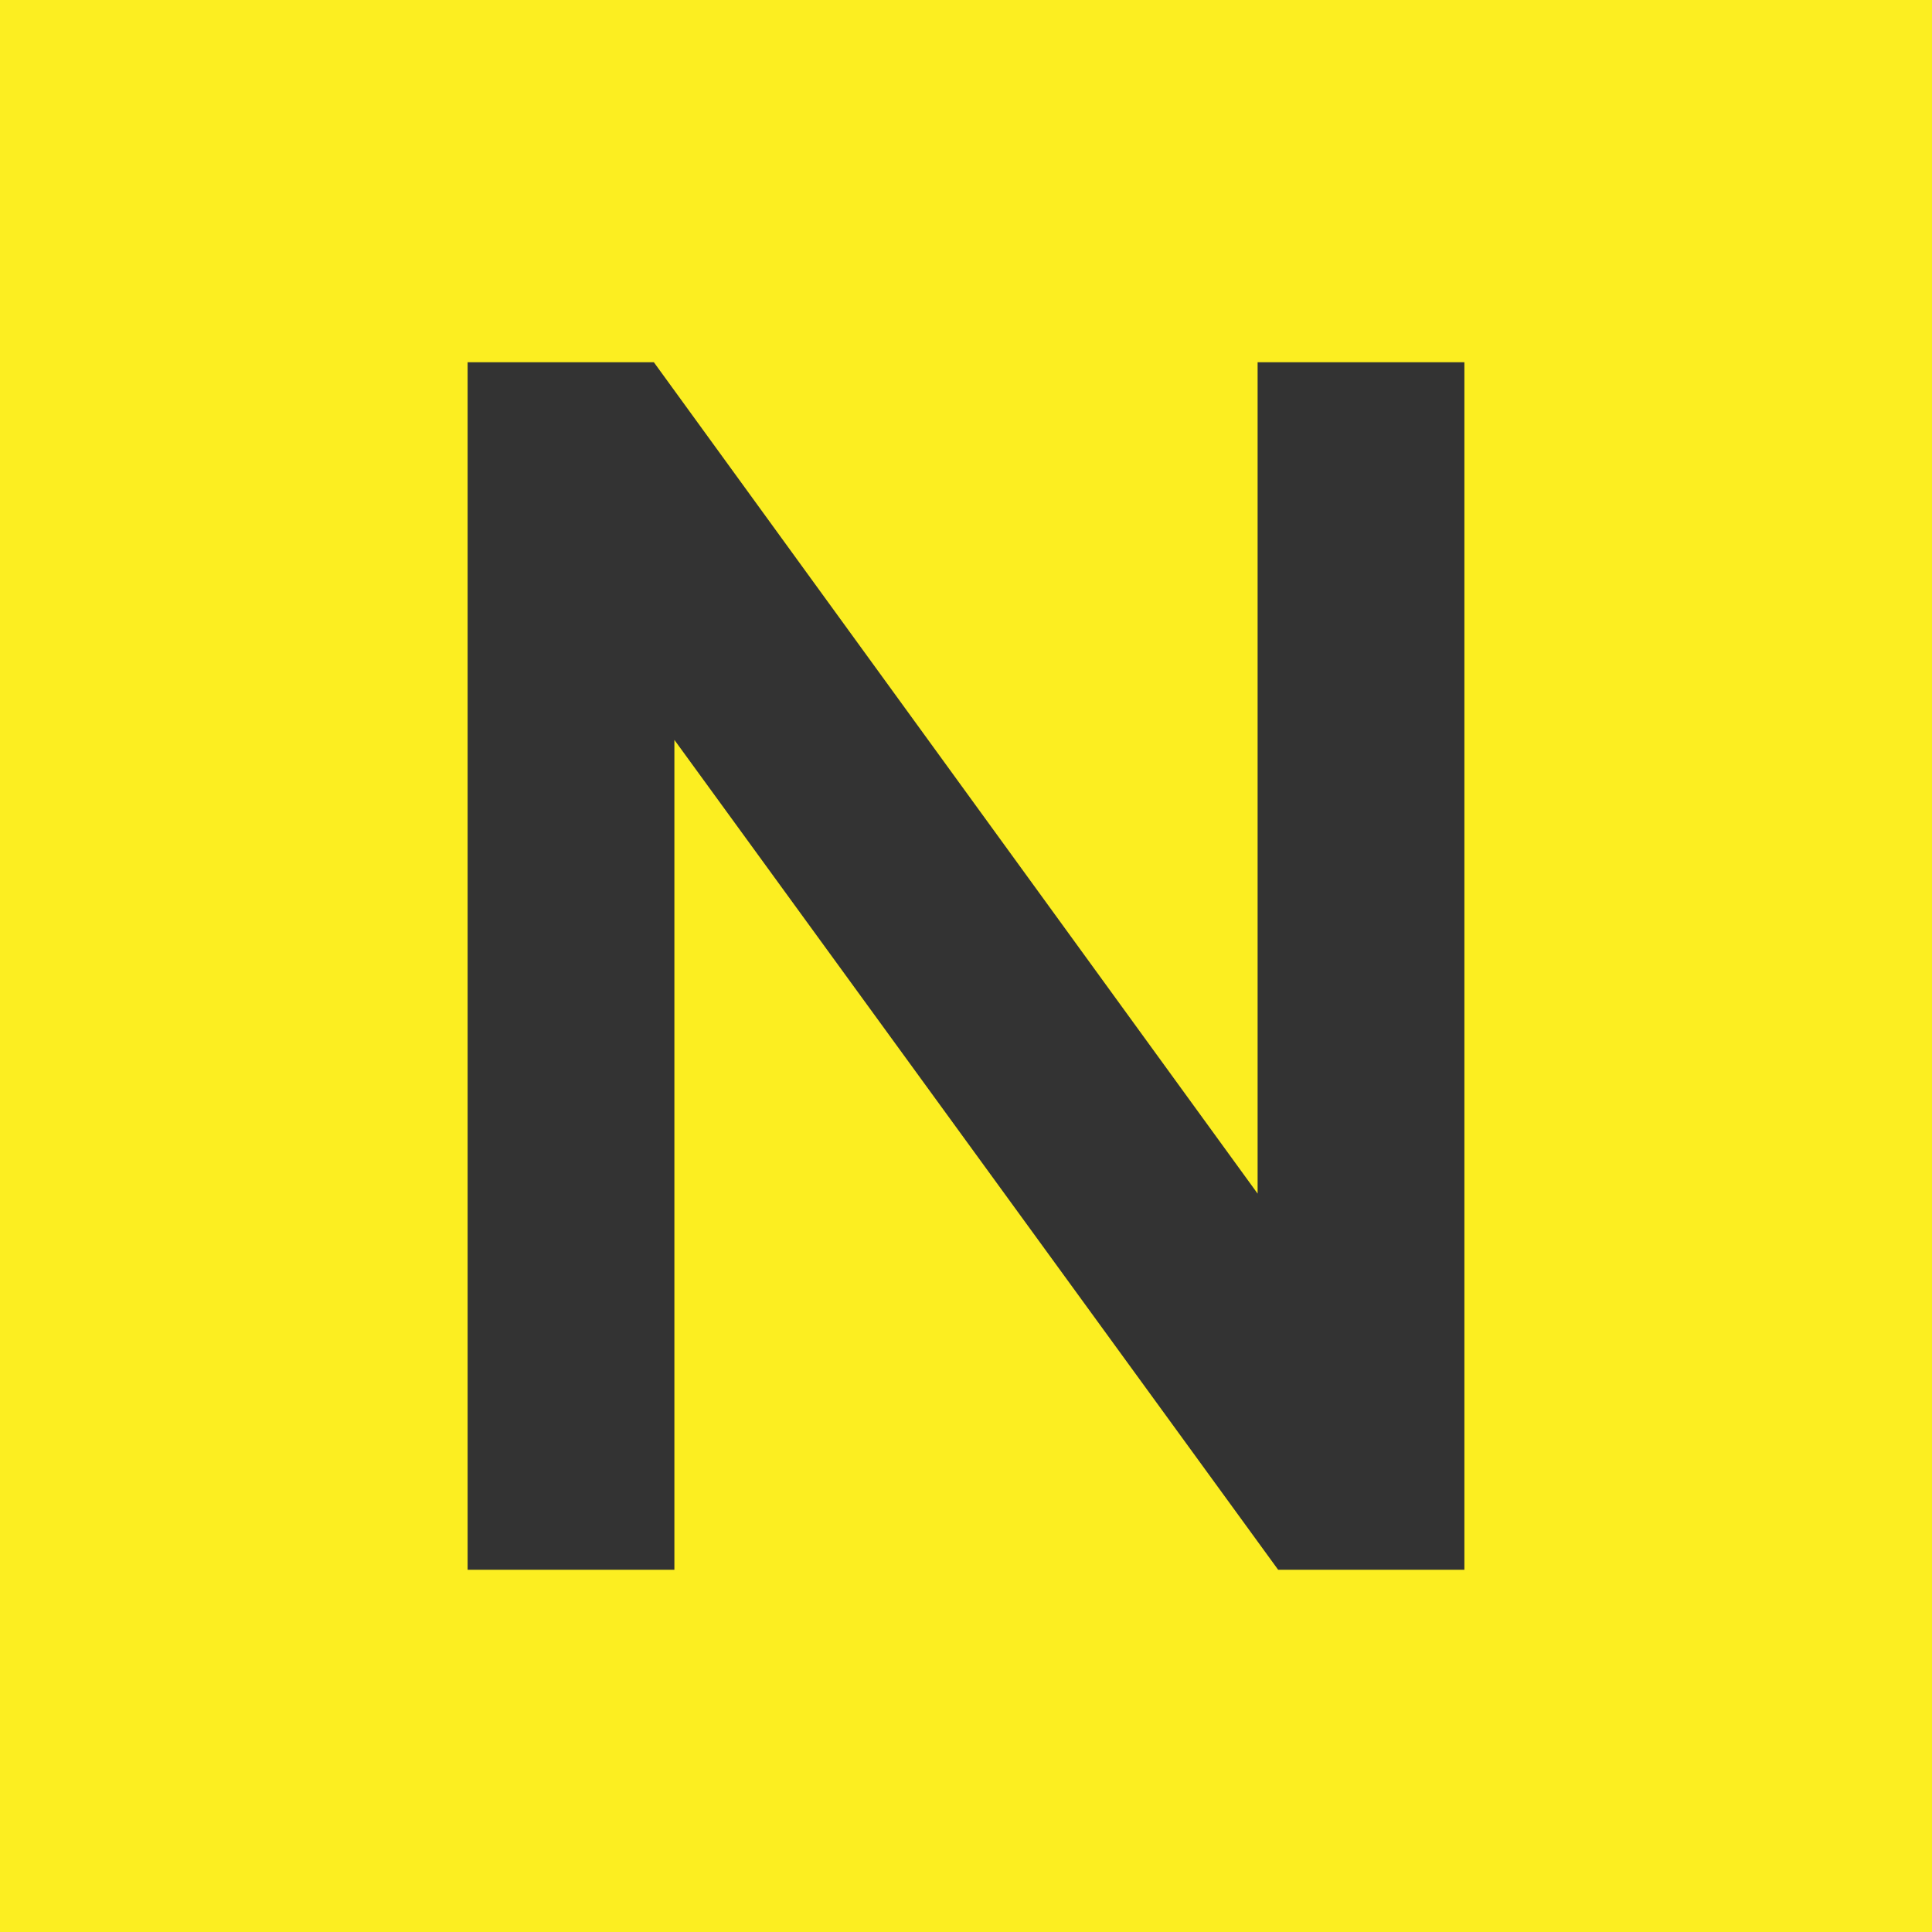
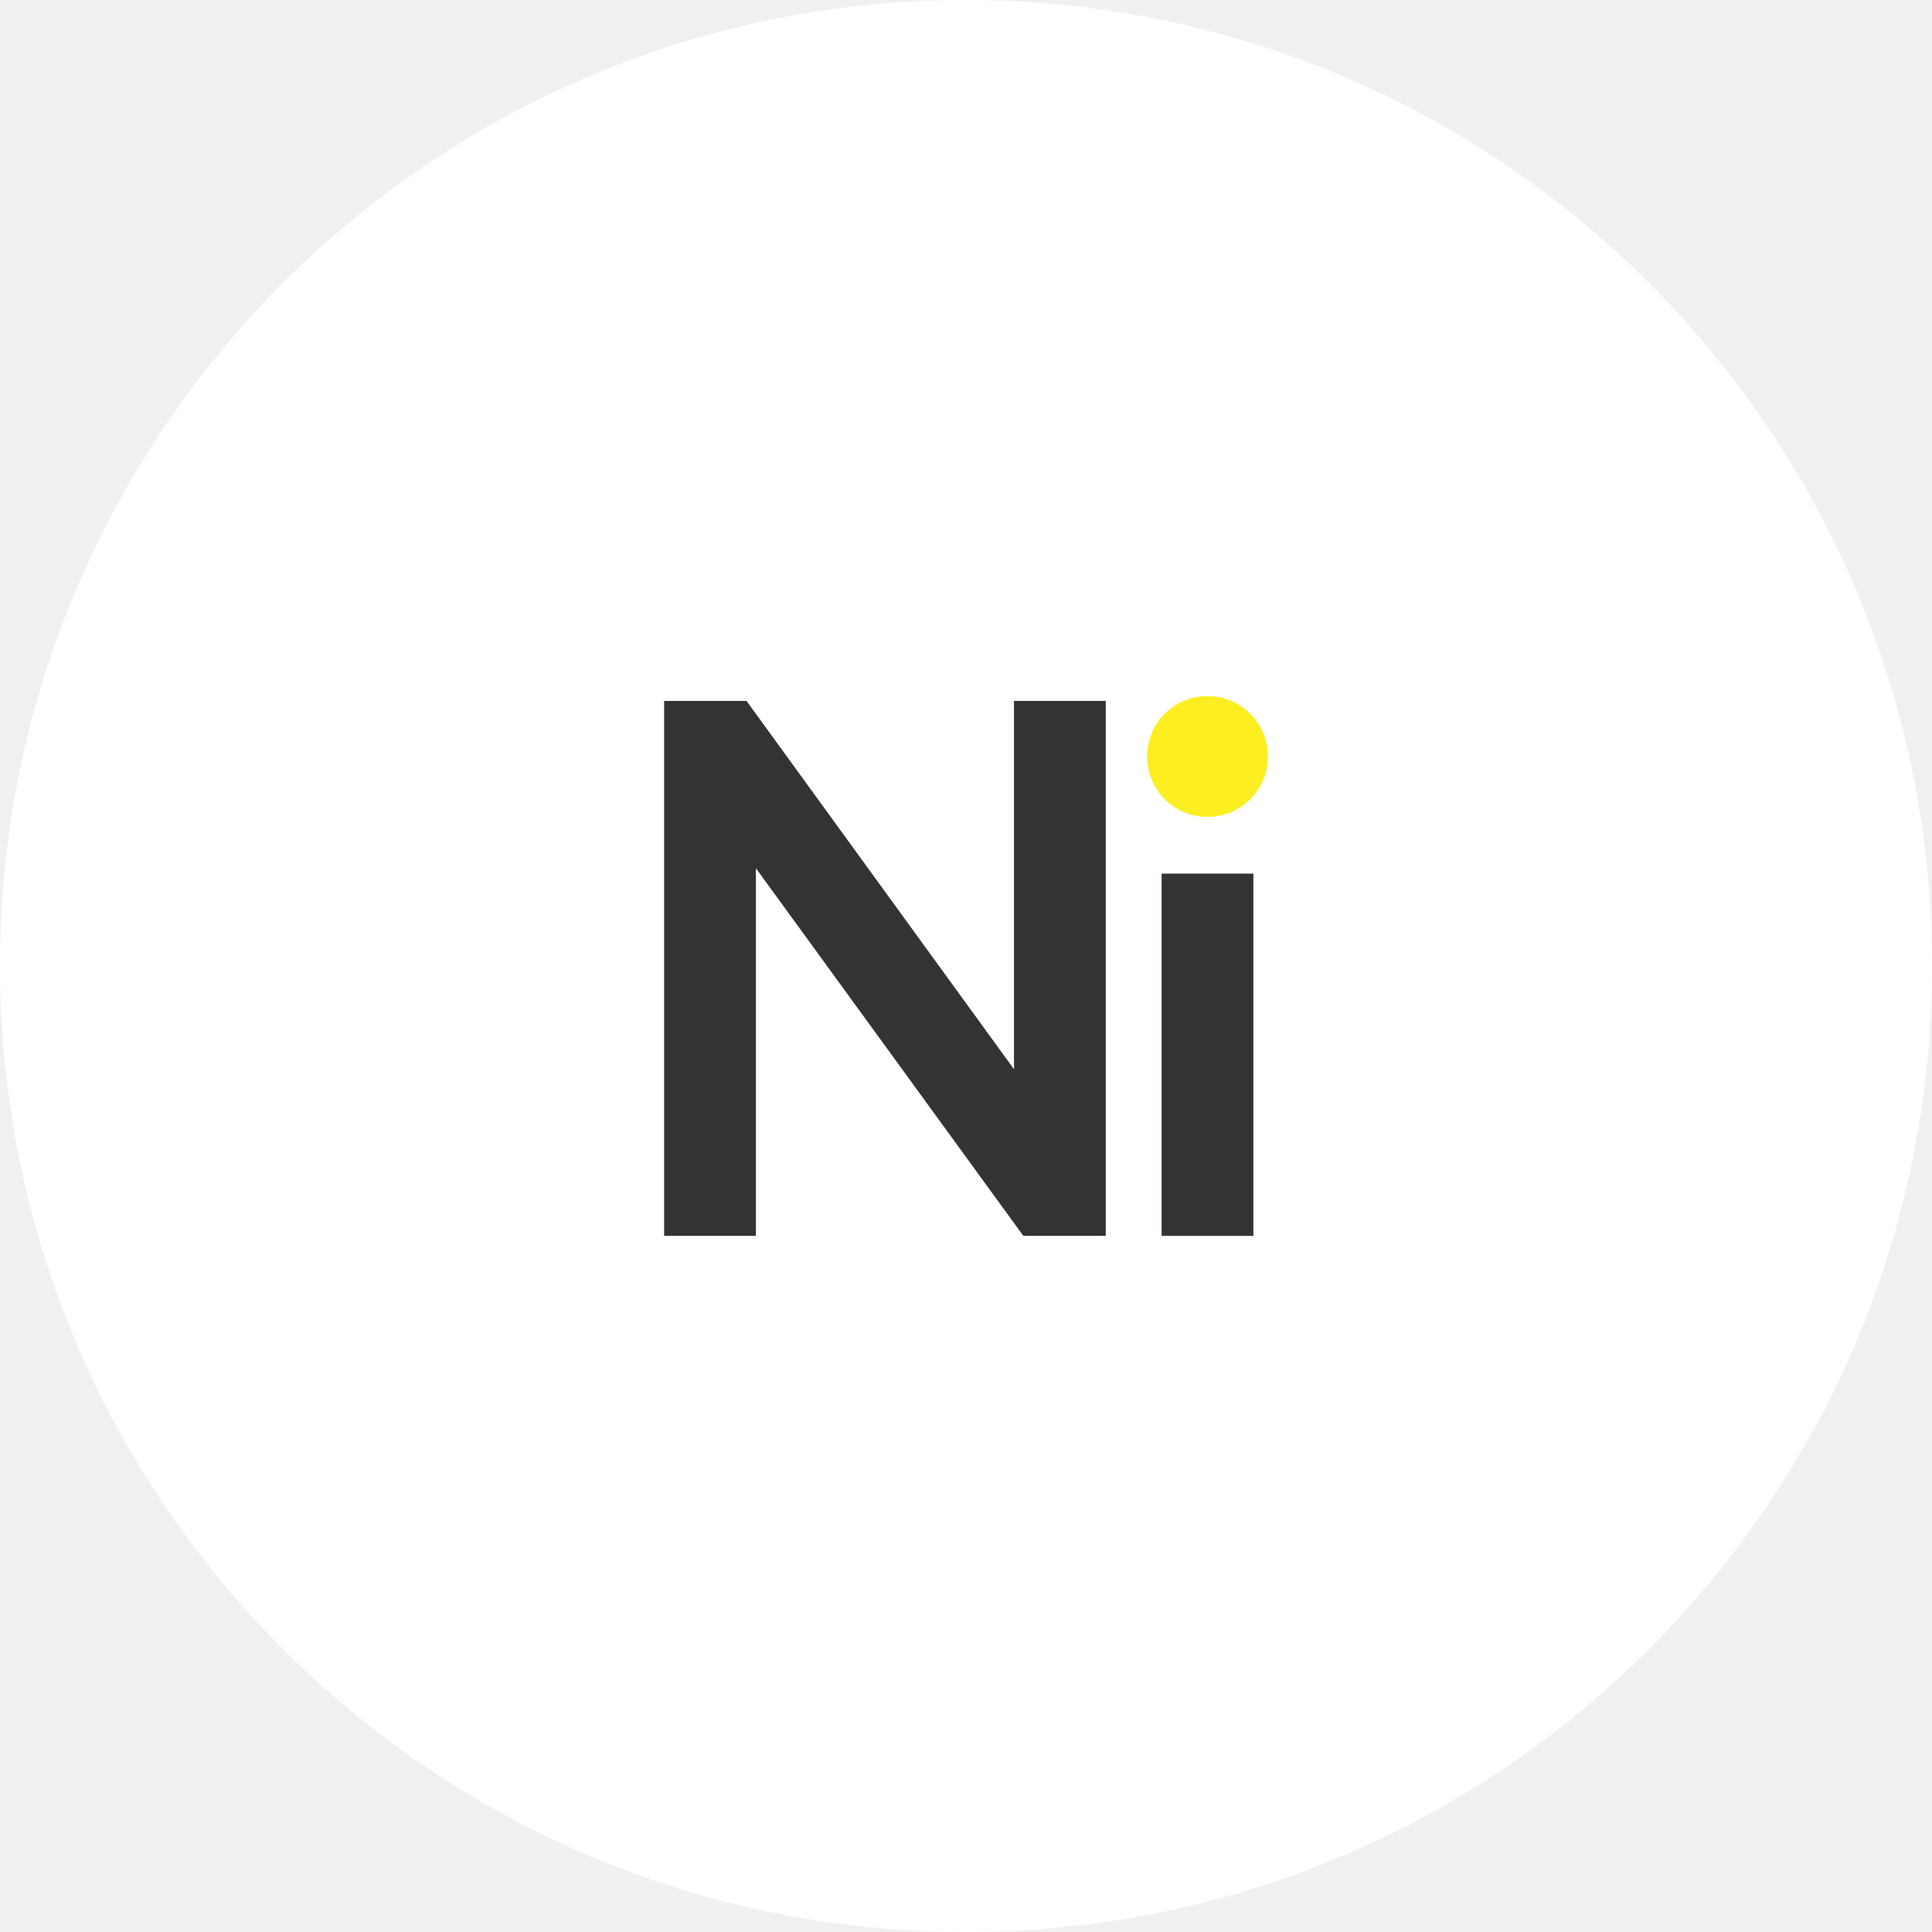
<svg xmlns="http://www.w3.org/2000/svg" viewBox="0 0 64 64">
  <defs>
-     <style>.cls-1{fill:none;isolation:isolate;}.cls-2{fill:#333;}.cls-3{fill:#fcee21;mix-blend-mode:multiply;}</style>
+     <style>.cls-1{fill:none;isolation:isolate;}.cls-2{fill:#fff;}.cls-3{fill:#333;}.cls-4{fill:#fcee21;mix-blend-mode:multiply;}</style>
  </defs>
  <g class="cls-1">
    <g id="Layer_1">
-       <rect class="cls-3" y="0" width="64" height="64" />
-       <polygon class="cls-2" points="41.66 39.54 21.66 12 15.49 12 15.49 52 22.34 52 22.34 24.51 42.34 52 48.51 52 48.51 12 41.66 12 41.66 39.54" />
+       <rect class="cls-2" x="0" y="0" width="64" height="64" rx="32" ry="32" />
+       <path class="cls-4" d="m40,23.06c1.11,0,2,.89,2,2s-.89,2-2,2-2-.89-2-2,.89-2,2-2Z" />
+       <polygon class="cls-3" points="33.59 35.42 24.73 23.22 22 23.22 22 40.94 25.04 40.94 25.04 28.76 33.9 40.94 36.63 40.94 36.63 23.22 33.59 23.22 33.59 35.42" />
+       <rect class="cls-3" x="38.48" y="28.94" width="3.04" height="12" />
    </g>
  </g>
</svg>
